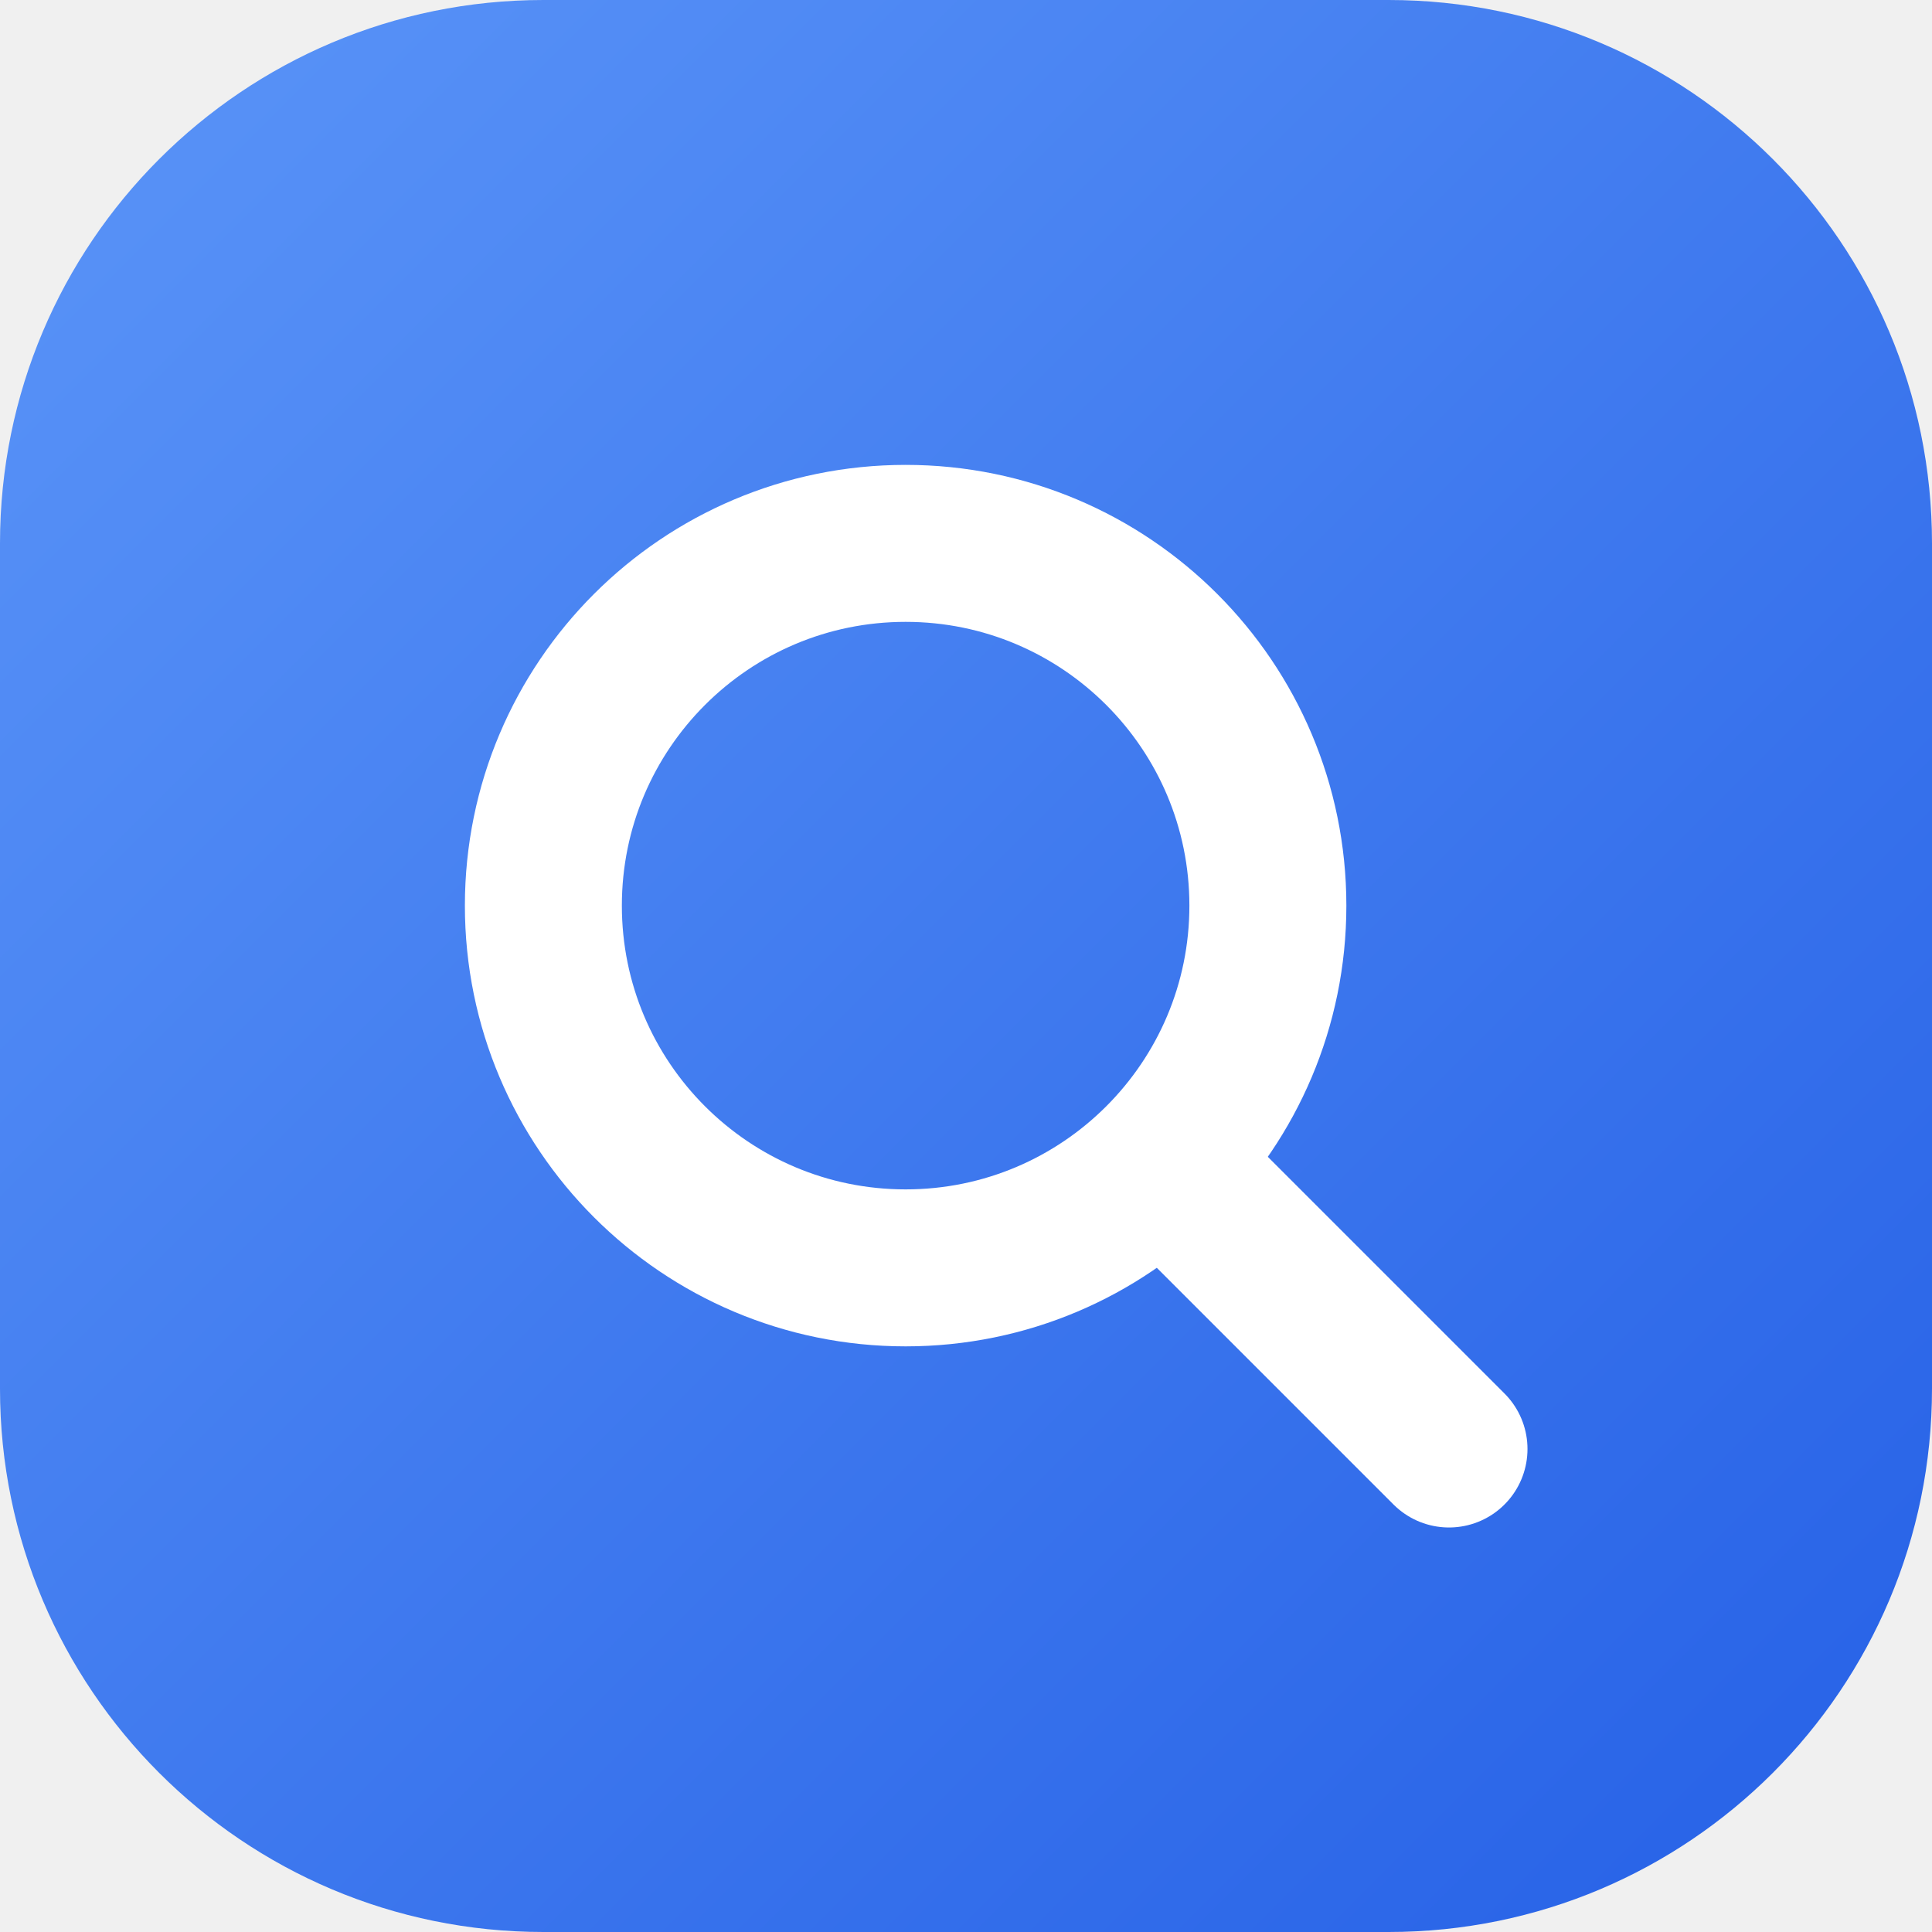
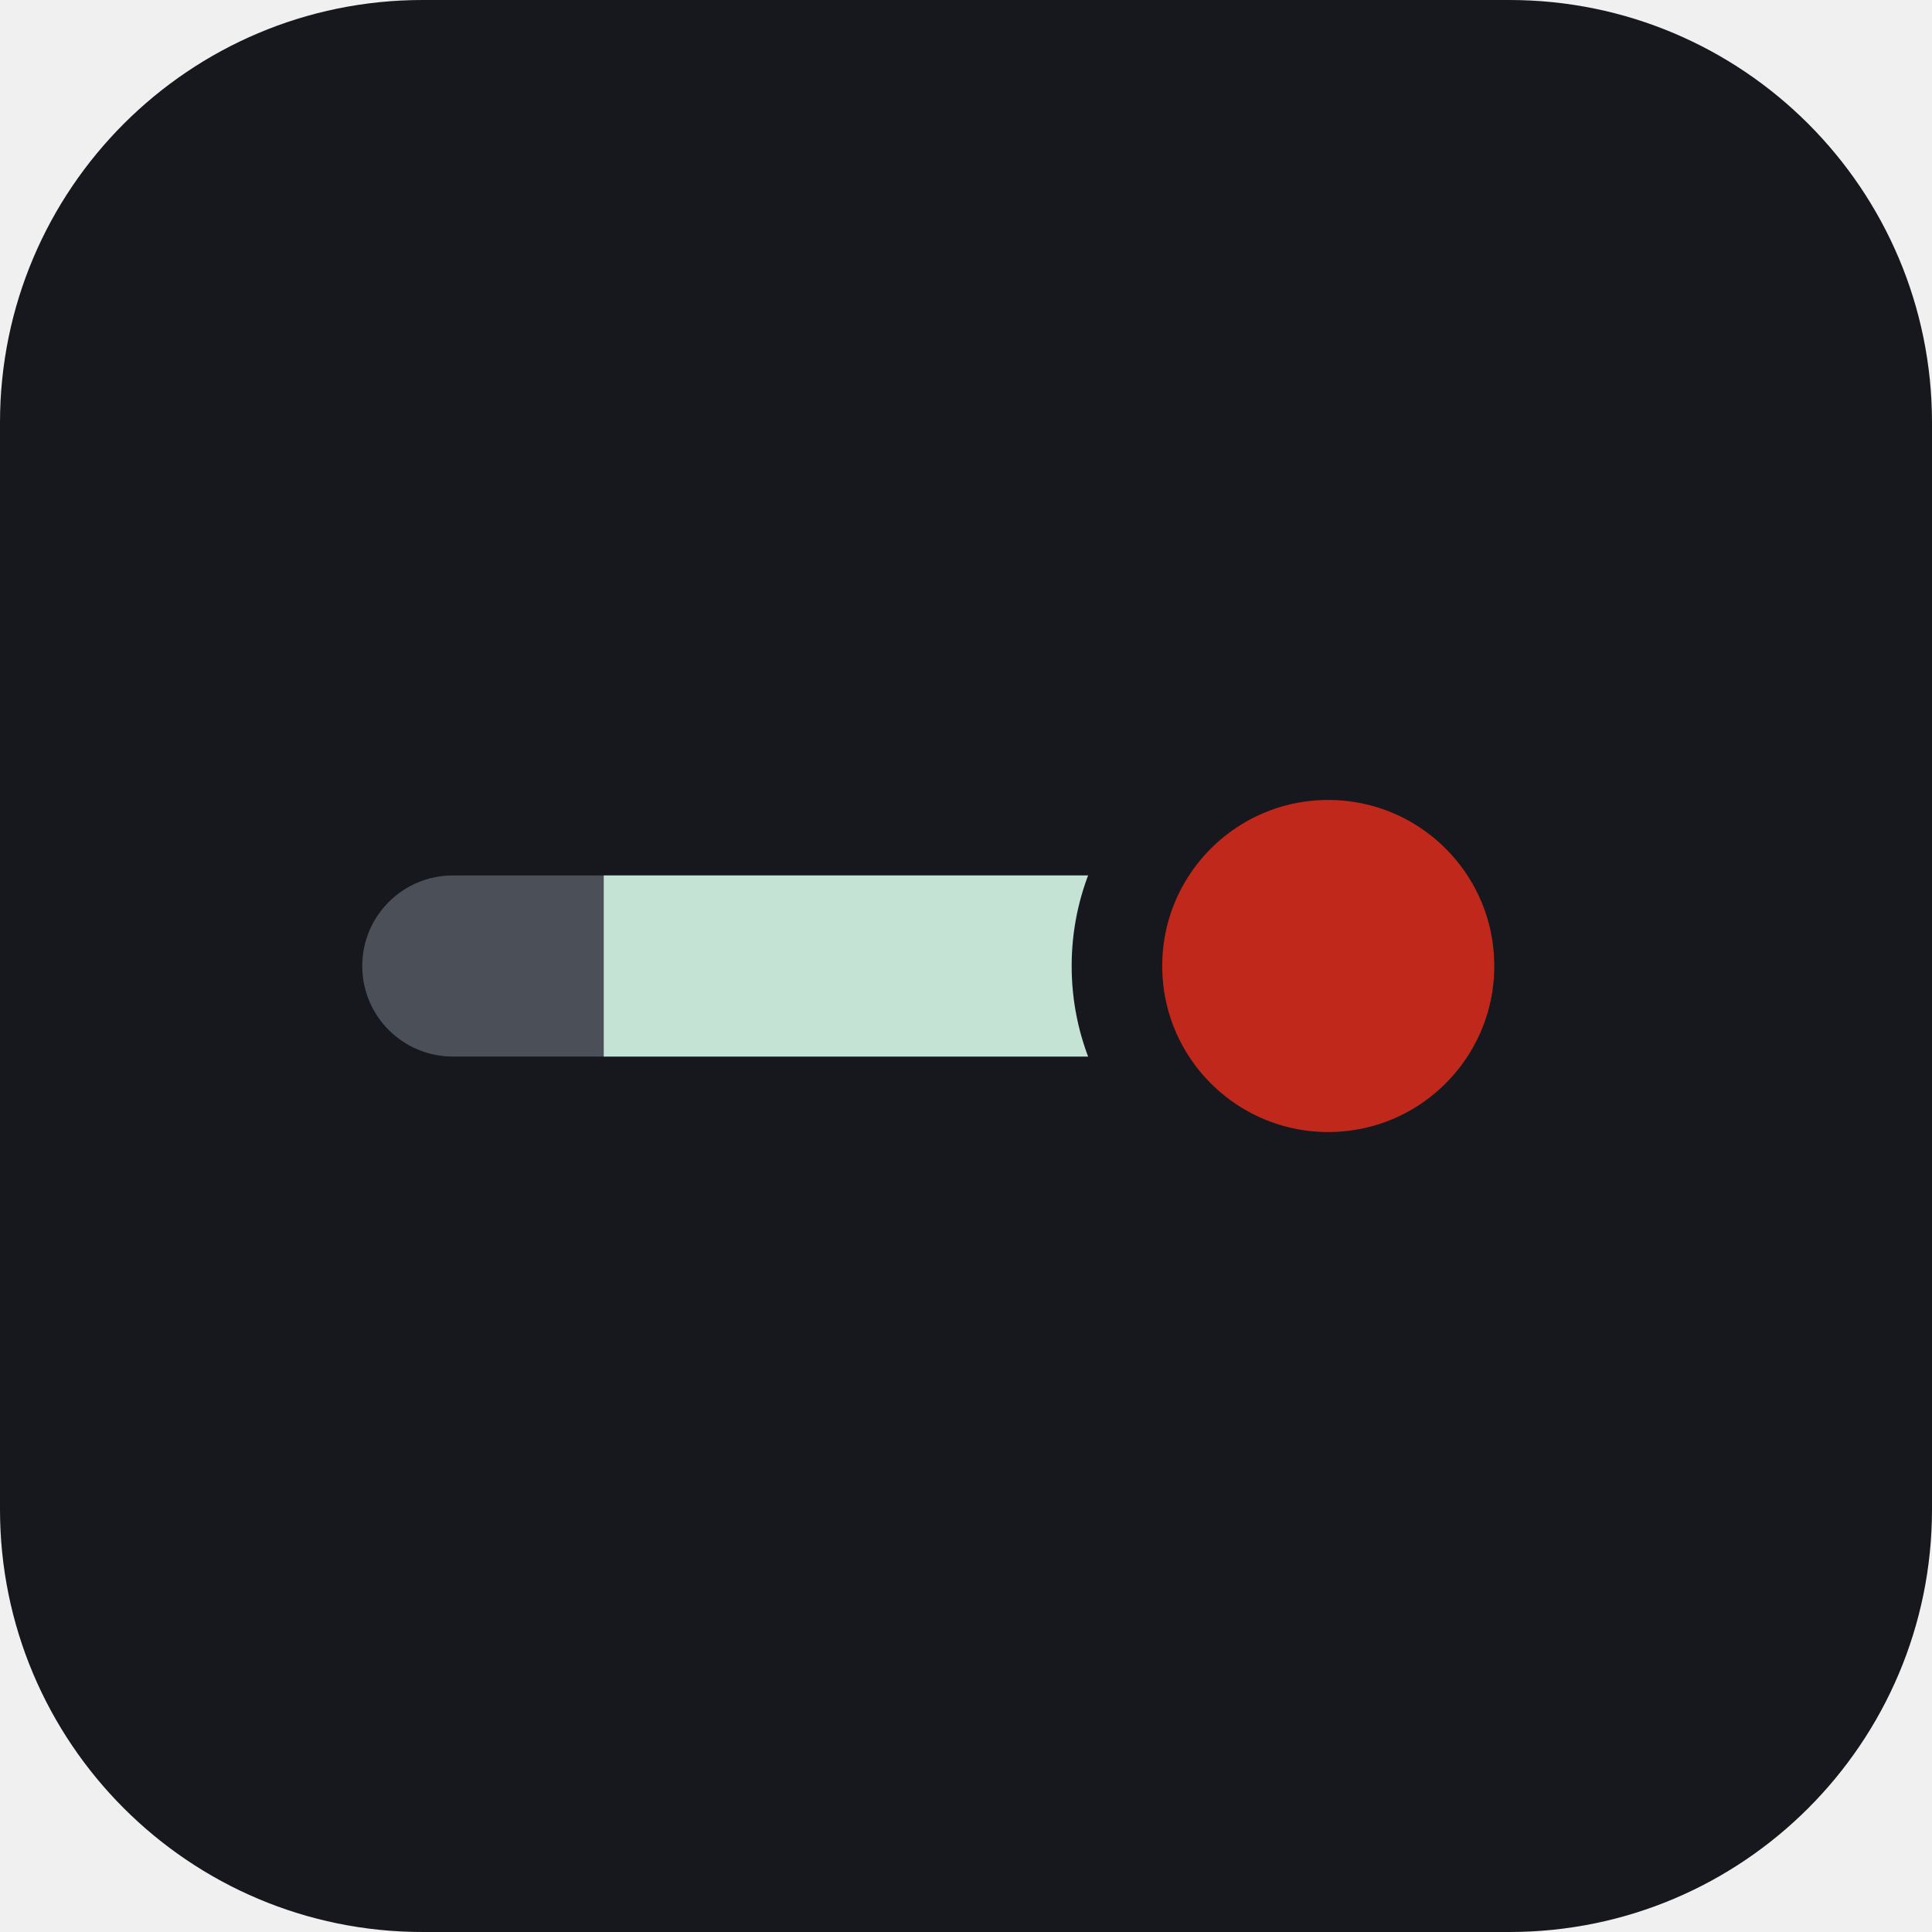
<svg xmlns="http://www.w3.org/2000/svg" viewBox="0 0 32 32">
-   <defs>
-     <linearGradient id="g" x1="0" y1="0" x2="1" y2="1">
-       <stop offset="0" stop-color="#5B95F8" />
-       <stop offset="1" stop-color="#2560E6" />
-     </linearGradient>
-   </defs>
-   <rect width="32" height="32" rx="9" fill="url(#g)" />
-   <circle cx="15" cy="15" r="6" fill="none" stroke="#FFFFFF" stroke-width="2.6" />
-   <path d="M19.5 19.5 24 24" stroke="#FFFFFF" stroke-width="2.6" stroke-linecap="round" />
+   <rect width="32" height="32" rx="7" fill="#16181D" />
+   <rect x="6" y="14.5" width="20" height="3" rx="1.5" fill="#4A4F58" />
+   <rect x="10" y="14.5" width="9" height="3" fill="#C4E3D4" />
+   <circle cx="22" cy="16" r="3.5" fill="#C0281C" stroke="#16181D" stroke-width="1.5" />
</svg>
